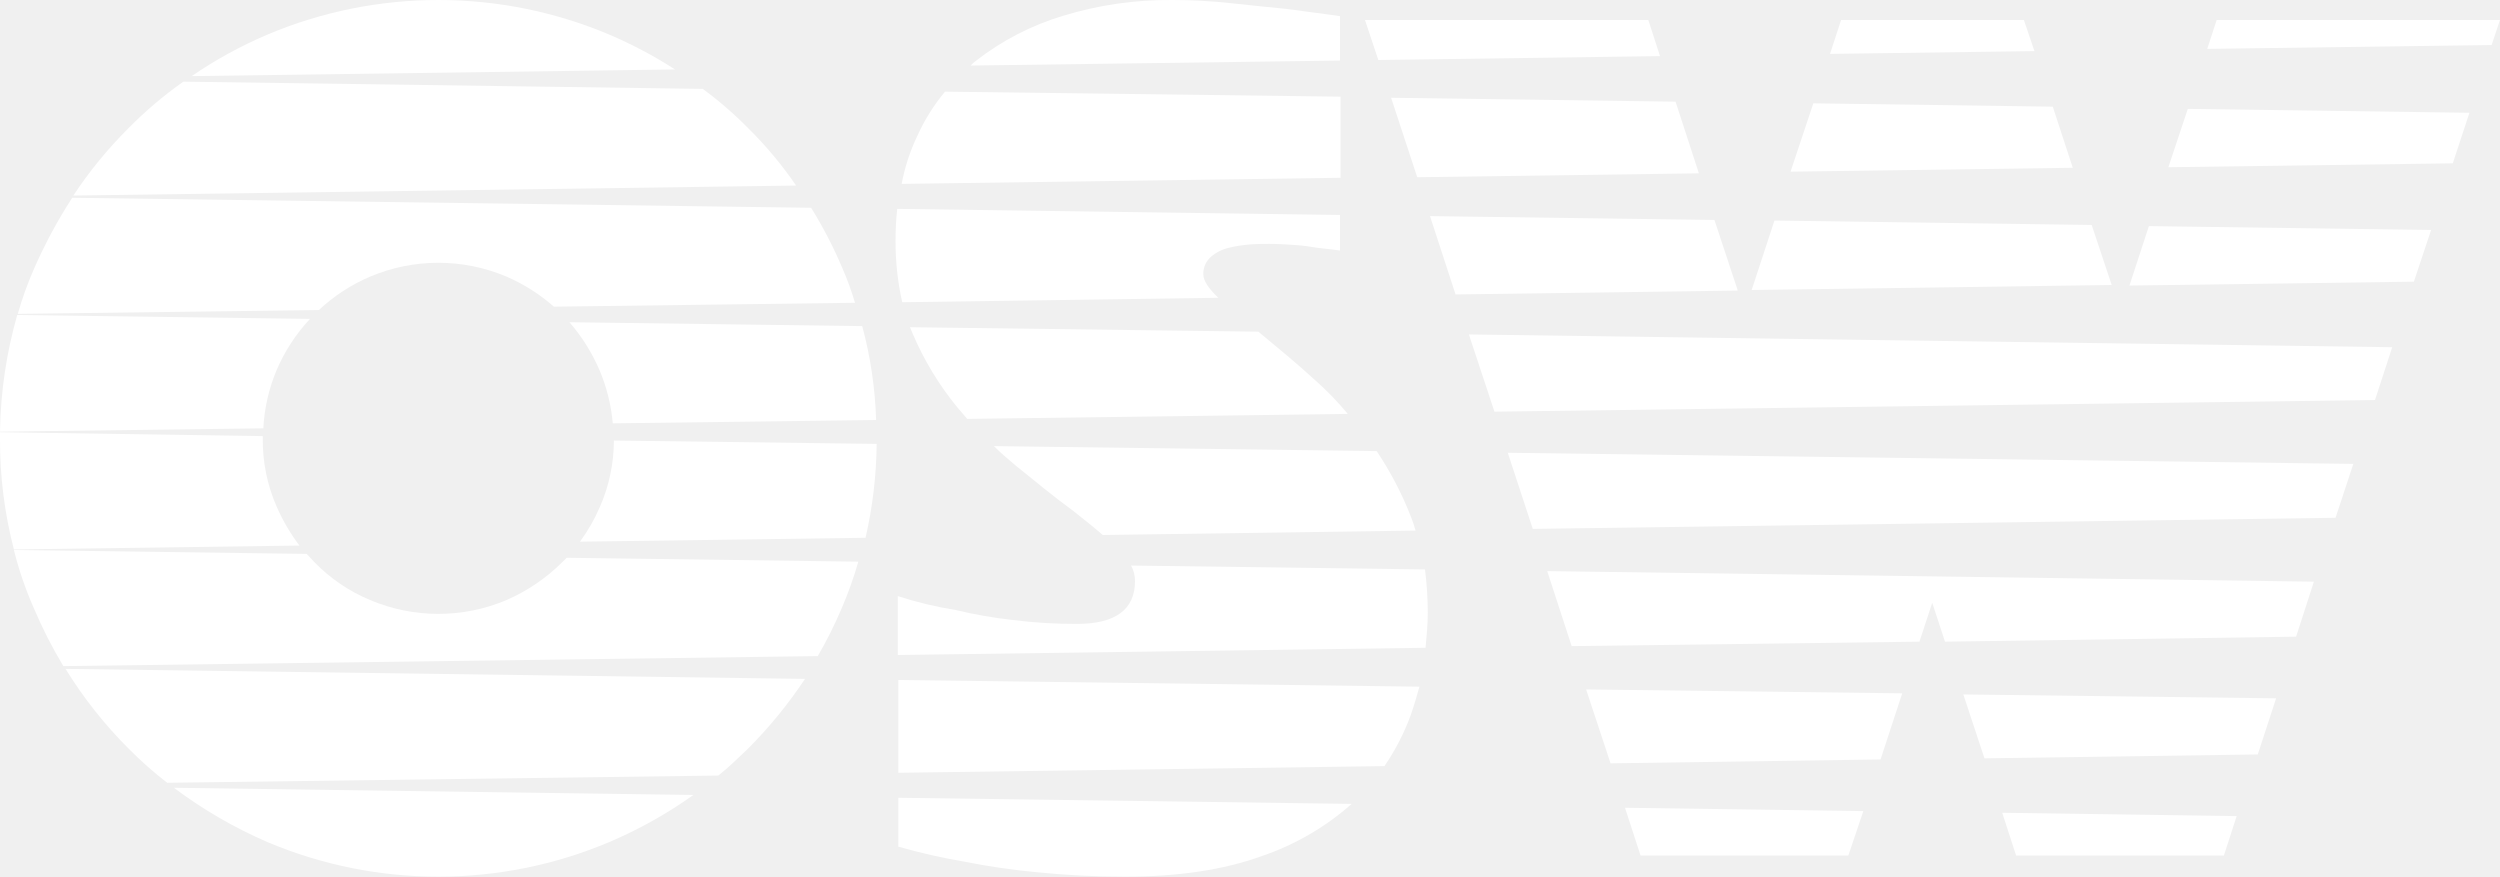
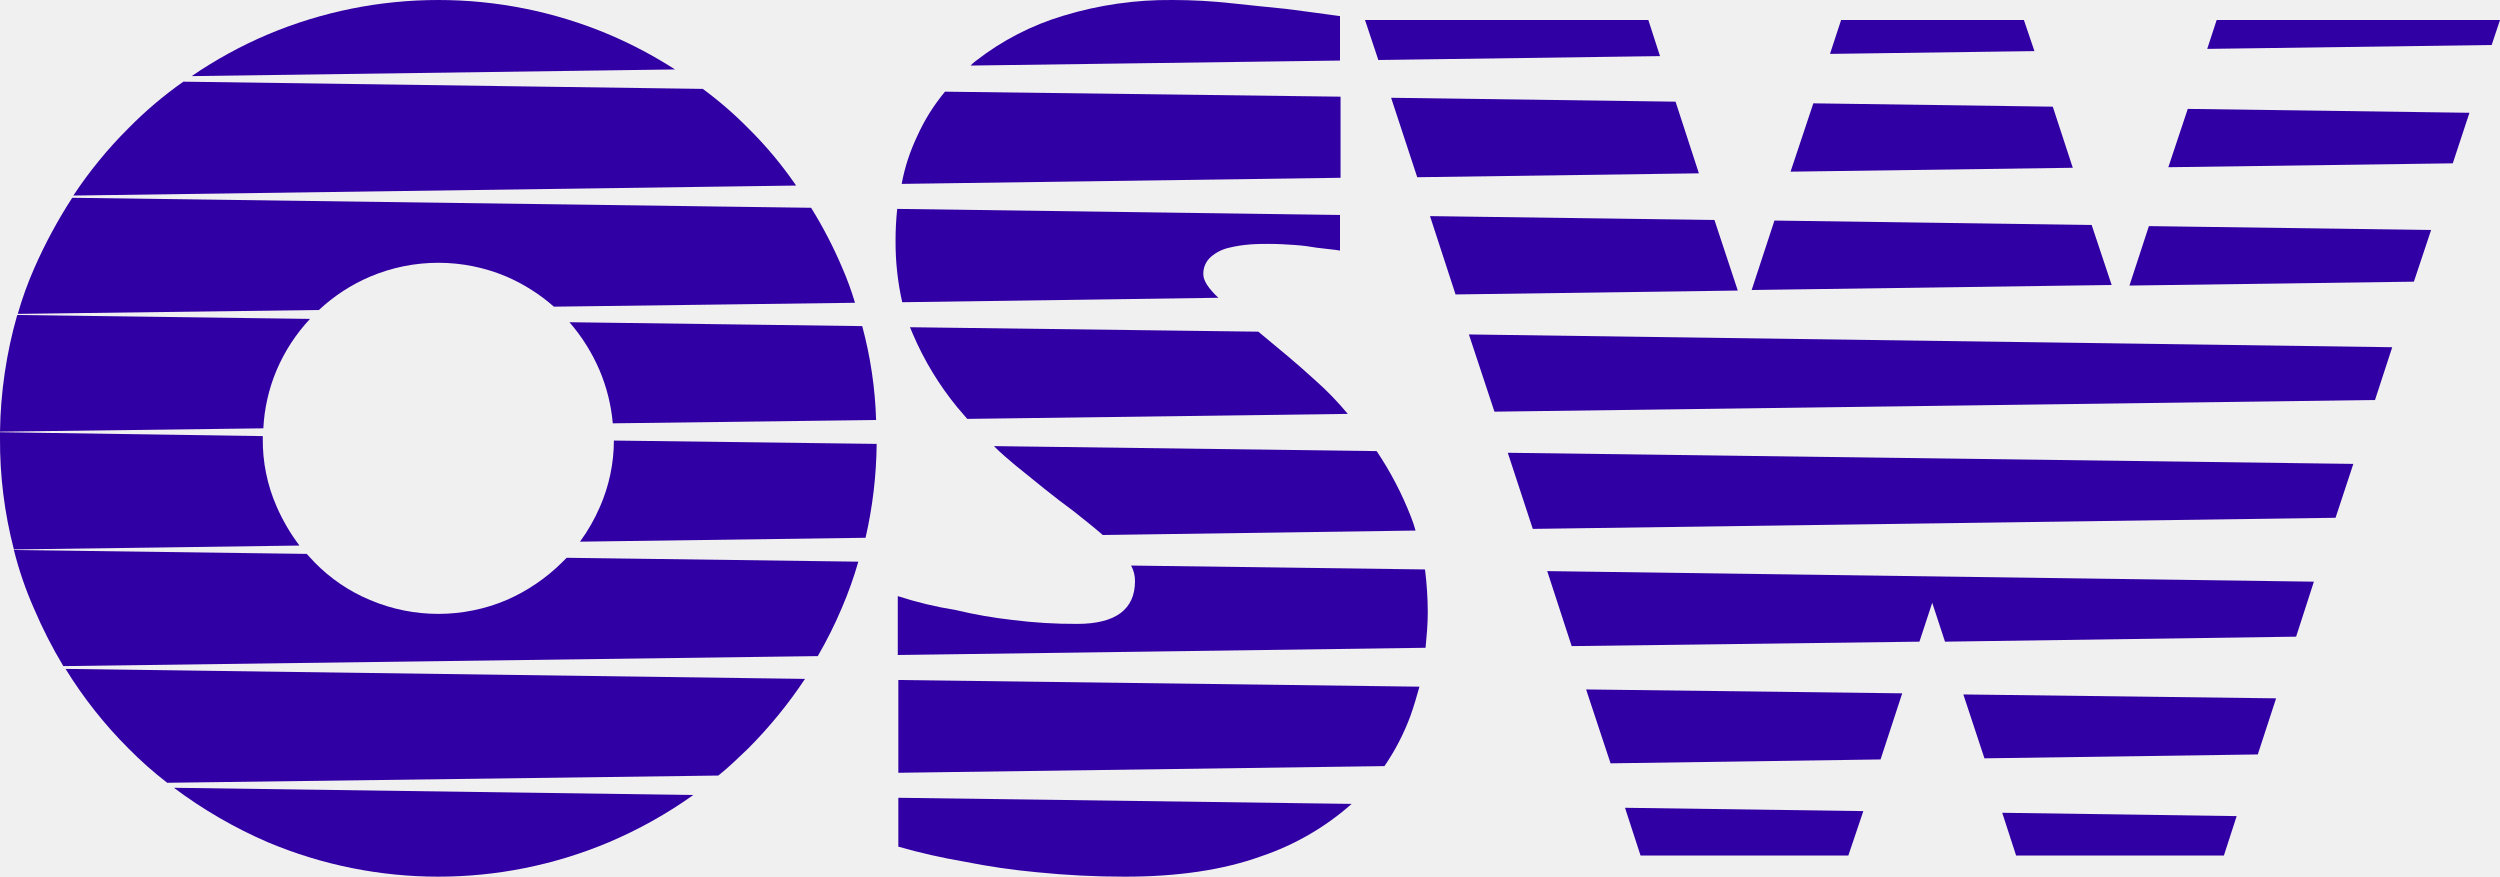
<svg xmlns="http://www.w3.org/2000/svg" viewBox="0 0 450 157.8">
-   <path fill="#ffffff" d="M109.6,6.2a79.11,79.11,0,0,0-61.4,0,78.53,78.53,0,0,0-13.7,7.5l87-1.2A79.22,79.22,0,0,0,109.6,6.2Zm.9,73.1A29.85,29.85,0,0,1,108,91.2a32.25,32.25,0,0,1-3.6,6.3l51.4-.7a78.91,78.91,0,0,0,2-16.9Zm0,0A29.85,29.85,0,0,1,108,91.2a32.25,32.25,0,0,1-3.6,6.3l51.4-.7a78.91,78.91,0,0,0,2-16.9Zm44.7-20.6L102.5,58a32.94,32.94,0,0,1,5.4,8.6,31.49,31.49,0,0,1,2.4,9.6l47.4-.6A73.4,73.4,0,0,0,155.2,58.7ZM110.5,79.3A29.85,29.85,0,0,1,108,91.2a32.25,32.25,0,0,1-3.6,6.3l51.4-.7a78.91,78.91,0,0,0,2-16.9Zm44.7-20.6L102.5,58a32.94,32.94,0,0,1,5.4,8.6,31.49,31.49,0,0,1,2.4,9.6l47.4-.6A73.4,73.4,0,0,0,155.2,58.7ZM110.5,79.3A29.85,29.85,0,0,1,108,91.2a32.25,32.25,0,0,1-3.6,6.3l51.4-.7a78.91,78.91,0,0,0,2-16.9Zm44.7-20.6L102.5,58a32.94,32.94,0,0,1,5.4,8.6,31.49,31.49,0,0,1,2.4,9.6l47.4-.6A73.4,73.4,0,0,0,155.2,58.7ZM110.5,79.3A29.85,29.85,0,0,1,108,91.2a32.25,32.25,0,0,1-3.6,6.3l51.4-.7a78.91,78.91,0,0,0,2-16.9Zm44.7-20.6L102.5,58a32.94,32.94,0,0,1,5.4,8.6,31.49,31.49,0,0,1,2.4,9.6l47.4-.6A73.4,73.4,0,0,0,155.2,58.7ZM110.5,79.3A29.85,29.85,0,0,1,108,91.2a32.25,32.25,0,0,1-3.6,6.3l51.4-.7a78.91,78.91,0,0,0,2-16.9Zm44.7-20.6L102.5,58a32.94,32.94,0,0,1,5.4,8.6,31.49,31.49,0,0,1,2.4,9.6l47.4-.6A73.4,73.4,0,0,0,155.2,58.7ZM110.5,79.3A29.85,29.85,0,0,1,108,91.2a32.25,32.25,0,0,1-3.6,6.3l51.4-.7a78.91,78.91,0,0,0,2-16.9Zm44.7-20.6L102.5,58a32.94,32.94,0,0,1,5.4,8.6,31.49,31.49,0,0,1,2.4,9.6l47.4-.6A73.4,73.4,0,0,0,155.2,58.7ZM110.5,79.3A29.85,29.85,0,0,1,108,91.2a32.25,32.25,0,0,1-3.6,6.3l51.4-.7a78.91,78.91,0,0,0,2-16.9Zm44.7-20.6L102.5,58a32.94,32.94,0,0,1,5.4,8.6,31.49,31.49,0,0,1,2.4,9.6l47.4-.6A73.4,73.4,0,0,0,155.2,58.7ZM110.5,79.3A29.85,29.85,0,0,1,108,91.2a32.25,32.25,0,0,1-3.6,6.3l51.4-.7a78.91,78.91,0,0,0,2-16.9Zm44.7-20.6L102.5,58a32.94,32.94,0,0,1,5.4,8.6,31.49,31.49,0,0,1,2.4,9.6l47.4-.6A73.4,73.4,0,0,0,155.2,58.7ZM110.5,79.3A29.85,29.85,0,0,1,108,91.2a32.25,32.25,0,0,1-3.6,6.3l51.4-.7a78.91,78.91,0,0,0,2-16.9Zm44.7-20.6L102.5,58a32.94,32.94,0,0,1,5.4,8.6,31.49,31.49,0,0,1,2.4,9.6l47.4-.6A73.4,73.4,0,0,0,155.2,58.7ZM110.5,79.3A29.85,29.85,0,0,1,108,91.2a32.25,32.25,0,0,1-3.6,6.3l51.4-.7a78.91,78.91,0,0,0,2-16.9Zm44.7-20.6L102.5,58a32.94,32.94,0,0,1,5.4,8.6,31.49,31.49,0,0,1,2.4,9.6l47.4-.6A73.4,73.4,0,0,0,155.2,58.7ZM110.5,79.3A29.85,29.85,0,0,1,108,91.2a32.25,32.25,0,0,1-3.6,6.3l51.4-.7a78.91,78.91,0,0,0,2-16.9Zm44.7-20.6L102.5,58a32.94,32.94,0,0,1,5.4,8.6,31.49,31.49,0,0,1,2.4,9.6l47.4-.6A73.4,73.4,0,0,0,155.2,58.7ZM102,100.4l-.8.8a32.81,32.81,0,0,1-10,6.8,31.51,31.51,0,0,1-24.6,0,30.08,30.08,0,0,1-10-6.8c-.5-.5-.9-1-1.4-1.5L2.5,99a65.06,65.06,0,0,0,3.6,10.5,84.5,84.5,0,0,0,5.3,10.4l135.8-1.8a76.63,76.63,0,0,0,4.3-8.6,70.46,70.46,0,0,0,3-8.4ZM49.8,91.2a29.74,29.74,0,0,1-2.5-12.3v-.4L0,77.8v1.1a77.75,77.75,0,0,0,2.5,20l51.4-.7A34.74,34.74,0,0,1,49.8,91.2Zm101.8-43A78.67,78.67,0,0,0,146,37.4L13,35.6A89.41,89.41,0,0,0,6.2,48.2a63.37,63.37,0,0,0-3,8.3l54.2-.7a31.79,31.79,0,0,1,9.2-6,31.51,31.51,0,0,1,24.6,0,32.37,32.37,0,0,1,8.5,5.4l54.2-.7A53.25,53.25,0,0,0,151.6,48.2ZM0,77.7l47.4-.6a31,31,0,0,1,2.4-10.5,31.79,31.79,0,0,1,6-9.2L3.1,56.7A80.73,80.73,0,0,0,0,77.7Zm155.2-19L102.5,58a32.94,32.94,0,0,1,5.4,8.6,31.49,31.49,0,0,1,2.4,9.6l47.4-.6A73.4,73.4,0,0,0,155.2,58.7ZM110.5,79.3A29.85,29.85,0,0,1,108,91.2a32.25,32.25,0,0,1-3.6,6.3l51.4-.7a78.91,78.91,0,0,0,2-16.9Zm44.7-20.6L102.5,58a32.94,32.94,0,0,1,5.4,8.6,31.49,31.49,0,0,1,2.4,9.6l47.4-.6A73.4,73.4,0,0,0,155.2,58.7ZM110.5,79.3A29.85,29.85,0,0,1,108,91.2a32.25,32.25,0,0,1-3.6,6.3l51.4-.7a78.91,78.91,0,0,0,2-16.9Zm44.7-20.6L102.5,58a32.94,32.94,0,0,1,5.4,8.6,31.49,31.49,0,0,1,2.4,9.6l47.4-.6A73.4,73.4,0,0,0,155.2,58.7ZM110.5,79.3A29.85,29.85,0,0,1,108,91.2a32.25,32.25,0,0,1-3.6,6.3l51.4-.7a78.91,78.91,0,0,0,2-16.9Zm44.7-20.6L102.5,58a32.94,32.94,0,0,1,5.4,8.6,31.49,31.49,0,0,1,2.4,9.6l47.4-.6A73.4,73.4,0,0,0,155.2,58.7ZM110.5,79.3A29.85,29.85,0,0,1,108,91.2a32.25,32.25,0,0,1-3.6,6.3l51.4-.7a78.91,78.91,0,0,0,2-16.9Zm44.7-20.6L102.5,58a32.94,32.94,0,0,1,5.4,8.6,31.49,31.49,0,0,1,2.4,9.6l47.4-.6A73.4,73.4,0,0,0,155.2,58.7ZM110.5,79.3A29.85,29.85,0,0,1,108,91.2a32.25,32.25,0,0,1-3.6,6.3l51.4-.7a78.91,78.91,0,0,0,2-16.9Zm44.7-20.6L102.5,58a32.94,32.94,0,0,1,5.4,8.6,31.49,31.49,0,0,1,2.4,9.6l47.4-.6A73.4,73.4,0,0,0,155.2,58.7ZM110.5,79.3A29.85,29.85,0,0,1,108,91.2a32.25,32.25,0,0,1-3.6,6.3l51.4-.7a78.91,78.91,0,0,0,2-16.9Zm44.7-20.6L102.5,58a32.94,32.94,0,0,1,5.4,8.6,31.49,31.49,0,0,1,2.4,9.6l47.4-.6A73.4,73.4,0,0,0,155.2,58.7ZM110.5,79.3A29.85,29.85,0,0,1,108,91.2a32.25,32.25,0,0,1-3.6,6.3l51.4-.7a78.91,78.91,0,0,0,2-16.9Zm44.7-20.6L102.5,58a32.94,32.94,0,0,1,5.4,8.6,31.49,31.49,0,0,1,2.4,9.6l47.4-.6A73.4,73.4,0,0,0,155.2,58.7ZM110.5,79.3A29.85,29.85,0,0,1,108,91.2a32.25,32.25,0,0,1-3.6,6.3l51.4-.7a78.91,78.91,0,0,0,2-16.9Zm44.7-20.6L102.5,58a32.94,32.94,0,0,1,5.4,8.6,31.49,31.49,0,0,1,2.4,9.6l47.4-.6A73.4,73.4,0,0,0,155.2,58.7ZM110.5,79.3A29.85,29.85,0,0,1,108,91.2a32.25,32.25,0,0,1-3.6,6.3l51.4-.7a78.91,78.91,0,0,0,2-16.9Zm44.7-20.6L102.5,58a32.94,32.94,0,0,1,5.4,8.6,31.49,31.49,0,0,1,2.4,9.6l47.4-.6A73.4,73.4,0,0,0,155.2,58.7ZM110.5,79.3A29.85,29.85,0,0,1,108,91.2a32.25,32.25,0,0,1-3.6,6.3l51.4-.7a78.91,78.91,0,0,0,2-16.9Zm44.7-20.6L102.5,58a32.94,32.94,0,0,1,5.4,8.6,31.49,31.49,0,0,1,2.4,9.6l47.4-.6A73.4,73.4,0,0,0,155.2,58.7ZM110.5,79.3A29.85,29.85,0,0,1,108,91.2a32.25,32.25,0,0,1-3.6,6.3l51.4-.7a78.91,78.91,0,0,0,2-16.9ZM31.3,141.8a82.9,82.9,0,0,0,16.9,9.8,79.11,79.11,0,0,0,61.4,0,80.26,80.26,0,0,0,15.2-8.5ZM11.8,120.4a78.18,78.18,0,0,0,11.3,14.3,68.91,68.91,0,0,0,7,6.2h0l99.2-1.3c1.9-1.5,3.6-3.2,5.4-4.9a81.87,81.87,0,0,0,10.2-12.5ZM155.2,58.7,102.5,58a32.94,32.94,0,0,1,5.4,8.6,31.49,31.49,0,0,1,2.4,9.6l47.4-.6A73.4,73.4,0,0,0,155.2,58.7ZM110.5,79.3A29.85,29.85,0,0,1,108,91.2a32.25,32.25,0,0,1-3.6,6.3l51.4-.7a78.91,78.91,0,0,0,2-16.9Zm44.7-20.6L102.5,58a32.94,32.94,0,0,1,5.4,8.6,31.49,31.49,0,0,1,2.4,9.6l47.4-.6A73.4,73.4,0,0,0,155.2,58.7ZM110.5,79.3A29.85,29.85,0,0,1,108,91.2a32.25,32.25,0,0,1-3.6,6.3l51.4-.7a78.91,78.91,0,0,0,2-16.9Zm24.2-56.2a68.38,68.38,0,0,0-8.2-7.1L33,14.7a72.09,72.09,0,0,0-9.9,8.4,76.88,76.88,0,0,0-9.9,12.1l130.1-1.8A70.13,70.13,0,0,0,134.7,23.1ZM110.5,79.3A29.85,29.85,0,0,1,108,91.2a32.25,32.25,0,0,1-3.6,6.3l51.4-.7a78.91,78.91,0,0,0,2-16.9Z" />
-   <path fill="#ffffff" d="M161.7,143.6v8.8a110.85,110.85,0,0,0,11.9,2.7,125.84,125.84,0,0,0,13,1.9,156.47,156.47,0,0,0,15.9.8c9.5,0,17.7-1.2,24.6-3.7a47.38,47.38,0,0,0,16.2-9.4ZM254,93.1a60.75,60.75,0,0,0-6.2-11.9l-68.9-.9c1.2,1.2,2.5,2.3,3.8,3.4,3.7,3,7.1,5.8,10.4,8.2,2,1.6,3.8,3,5.4,4.4l56.3-.8A22.5,22.5,0,0,0,254,93.1ZM161.5,37.6a51.66,51.66,0,0,0-.3,5.7,49.06,49.06,0,0,0,1.2,11.1l56.9-.8q-2.7-2.55-2.7-4.2a4,4,0,0,1,1.4-3.2,7.45,7.45,0,0,1,3.2-1.6A23.18,23.18,0,0,1,225,44c1.3-.1,2.5-.1,3.4-.1,1.7,0,3.2.1,4.7.2s2.8.3,4,.5c1.5.2,2.9.3,4.1.5V38.7Zm70-36c-2.9-.3-6.1-.6-9.7-1A97.73,97.73,0,0,0,211,0a65.21,65.21,0,0,0-19.5,2.8A47.92,47.92,0,0,0,175.6,11a6.47,6.47,0,0,0-.9.8l66.5-.9v-8C238.1,2.5,234.8,2,231.5,1.6ZM170.1,16.5a34.71,34.71,0,0,0-5,8,34.68,34.68,0,0,0-2.8,8.6l79-1.1V17.4Zm66.7,52c-3.5-3.2-6.8-5.9-9.7-8.3-.2-.2-.4-.3-.6-.5l-62.7-.8c.2.4.3.8.5,1.2a54.69,54.69,0,0,0,8,13.2l1.8,2.1,68.5-.9A54.8,54.8,0,0,0,236.8,68.5Zm19.7,34-52.9-.7a5.81,5.81,0,0,1,.7,2.8c0,5.1-3.5,7.7-10.4,7.7a89.21,89.21,0,0,1-11.6-.7,84,84,0,0,1-10.3-1.8,68.65,68.65,0,0,1-10.4-2.5v10.6l95-1.3c.2-2.1.4-4.2.4-6.4A63.59,63.59,0,0,0,256.5,102.5Zm-94.8,19.9v16.7l87.5-1.2a41.23,41.23,0,0,0,4.7-9.1c.6-1.7,1.1-3.4,1.6-5.2h0Z" />
-   <path fill="#ffffff" d="M364.3,3.6H331.4l-2,6.1,36.8-.5Zm-55.7,36-51.2-.7L262,53l50.8-.7Zm60.9-20.4-43.1-.6-4.1,12.3,50.8-.7Zm7,21.3-57.1-.8-4.1,12.5,64.8-.9ZM264.4,60.2,269,74.1,427.5,72l3.1-9.5Zm89,64.8,3.8,11.5,49.2-.7,3.3-10.1Zm-74.9-22.2,4.4,13.5,62.6-.8,2.3-7,2.3,7,63.2-.9,3.2-9.9Zm81.9,43.5,2.5,7.7h37.4l2.3-7.1Zm-67.9-.9,2.8,8.6h37.4l2.7-8Zm-7-21.3,4.4,13.3,48.6-.7,3.9-11.9ZM271.4,81.5l4.5,13.7,144.5-2,3.2-9.7ZM399,3.6l-1.7,5.2,51.2-.7L450,3.6Zm-8.7,26.5,51.2-.7,3-9.1-50.7-.7Zm-3.5,10.6-3.5,10.7,51.2-.7,3.1-9.3ZM301.6,18.3l-51.2-.7,4.7,14.3,50.7-.7ZM296.7,3.6h-51l2.4,7.2,50.7-.7Z" />
+   <path fill="#3100a4" d="M109.6,6.2a79.11,79.11,0,0,0-61.4,0,78.53,78.53,0,0,0-13.7,7.5l87-1.2A79.22,79.22,0,0,0,109.6,6.2Zm.9,73.1A29.85,29.85,0,0,1,108,91.2a32.25,32.25,0,0,1-3.6,6.3l51.4-.7a78.91,78.91,0,0,0,2-16.9Zm0,0A29.85,29.85,0,0,1,108,91.2a32.25,32.25,0,0,1-3.6,6.3l51.4-.7a78.91,78.91,0,0,0,2-16.9Zm44.7-20.6L102.5,58a32.94,32.94,0,0,1,5.4,8.6,31.49,31.49,0,0,1,2.4,9.6l47.4-.6A73.4,73.4,0,0,0,155.2,58.7ZM110.5,79.3A29.85,29.85,0,0,1,108,91.2a32.25,32.25,0,0,1-3.6,6.3l51.4-.7a78.91,78.91,0,0,0,2-16.9Zm44.7-20.6L102.5,58a32.94,32.94,0,0,1,5.4,8.6,31.49,31.49,0,0,1,2.4,9.6l47.4-.6A73.4,73.4,0,0,0,155.2,58.7ZM110.5,79.3A29.85,29.85,0,0,1,108,91.2a32.25,32.25,0,0,1-3.6,6.3l51.4-.7a78.91,78.91,0,0,0,2-16.9Zm44.7-20.6L102.5,58a32.94,32.94,0,0,1,5.4,8.6,31.49,31.49,0,0,1,2.4,9.6l47.4-.6A73.4,73.4,0,0,0,155.2,58.7ZM110.5,79.3A29.85,29.85,0,0,1,108,91.2a32.25,32.25,0,0,1-3.6,6.3l51.4-.7a78.91,78.91,0,0,0,2-16.9Zm44.7-20.6L102.5,58a32.94,32.94,0,0,1,5.4,8.6,31.49,31.49,0,0,1,2.4,9.6l47.4-.6A73.4,73.4,0,0,0,155.2,58.7ZM110.5,79.3A29.85,29.85,0,0,1,108,91.2a32.25,32.25,0,0,1-3.6,6.3l51.4-.7a78.91,78.91,0,0,0,2-16.9Zm44.7-20.6L102.5,58a32.94,32.94,0,0,1,5.4,8.6,31.49,31.49,0,0,1,2.4,9.6l47.4-.6A73.4,73.4,0,0,0,155.2,58.7ZM110.5,79.3A29.85,29.85,0,0,1,108,91.2a32.25,32.25,0,0,1-3.6,6.3l51.4-.7a78.91,78.91,0,0,0,2-16.9Zm44.7-20.6L102.5,58a32.94,32.94,0,0,1,5.4,8.6,31.49,31.49,0,0,1,2.4,9.6l47.4-.6A73.4,73.4,0,0,0,155.2,58.7ZM110.5,79.3A29.85,29.85,0,0,1,108,91.2a32.25,32.25,0,0,1-3.6,6.3l51.4-.7a78.91,78.91,0,0,0,2-16.9Zm44.7-20.6L102.5,58a32.94,32.94,0,0,1,5.4,8.6,31.49,31.49,0,0,1,2.4,9.6l47.4-.6A73.4,73.4,0,0,0,155.2,58.7ZM110.5,79.3A29.85,29.85,0,0,1,108,91.2a32.25,32.25,0,0,1-3.6,6.3l51.4-.7a78.91,78.91,0,0,0,2-16.9Zm44.7-20.6L102.5,58a32.94,32.94,0,0,1,5.4,8.6,31.49,31.49,0,0,1,2.4,9.6l47.4-.6A73.4,73.4,0,0,0,155.2,58.7ZM110.5,79.3A29.85,29.85,0,0,1,108,91.2a32.25,32.25,0,0,1-3.6,6.3l51.4-.7a78.91,78.91,0,0,0,2-16.9Zm44.7-20.6L102.5,58a32.94,32.94,0,0,1,5.4,8.6,31.49,31.49,0,0,1,2.4,9.6l47.4-.6A73.4,73.4,0,0,0,155.2,58.7ZM110.5,79.3A29.85,29.85,0,0,1,108,91.2a32.25,32.25,0,0,1-3.6,6.3l51.4-.7a78.91,78.91,0,0,0,2-16.9Zm44.7-20.6L102.5,58a32.94,32.94,0,0,1,5.4,8.6,31.49,31.49,0,0,1,2.4,9.6l47.4-.6A73.4,73.4,0,0,0,155.2,58.7ZM110.5,79.3A29.85,29.85,0,0,1,108,91.2a32.25,32.25,0,0,1-3.6,6.3l51.4-.7a78.91,78.91,0,0,0,2-16.9Zm44.7-20.6L102.5,58a32.94,32.94,0,0,1,5.4,8.6,31.49,31.49,0,0,1,2.4,9.6l47.4-.6A73.4,73.4,0,0,0,155.2,58.7ZM102,100.4l-.8.8a32.81,32.81,0,0,1-10,6.8,31.51,31.51,0,0,1-24.6,0,30.08,30.08,0,0,1-10-6.8c-.5-.5-.9-1-1.4-1.5L2.5,99a65.06,65.06,0,0,0,3.6,10.5,84.5,84.5,0,0,0,5.3,10.4l135.8-1.8a76.63,76.63,0,0,0,4.3-8.6,70.46,70.46,0,0,0,3-8.4ZM49.8,91.2a29.74,29.74,0,0,1-2.5-12.3v-.4L0,77.8v1.1a77.75,77.75,0,0,0,2.5,20l51.4-.7A34.74,34.74,0,0,1,49.8,91.2Zm101.8-43A78.67,78.67,0,0,0,146,37.4L13,35.6A89.41,89.41,0,0,0,6.2,48.2a63.37,63.37,0,0,0-3,8.3l54.2-.7a31.79,31.79,0,0,1,9.2-6,31.51,31.51,0,0,1,24.6,0,32.37,32.37,0,0,1,8.5,5.4l54.2-.7A53.25,53.25,0,0,0,151.6,48.2ZM0,77.7l47.4-.6a31,31,0,0,1,2.4-10.5,31.79,31.79,0,0,1,6-9.2L3.1,56.7A80.73,80.73,0,0,0,0,77.7Zm155.2-19L102.5,58a32.94,32.94,0,0,1,5.4,8.6,31.49,31.49,0,0,1,2.4,9.6l47.4-.6A73.4,73.4,0,0,0,155.2,58.7ZM110.5,79.3A29.85,29.85,0,0,1,108,91.2a32.25,32.25,0,0,1-3.6,6.3l51.4-.7a78.91,78.91,0,0,0,2-16.9Zm44.7-20.6L102.5,58a32.94,32.94,0,0,1,5.4,8.6,31.49,31.49,0,0,1,2.4,9.6l47.4-.6A73.4,73.4,0,0,0,155.2,58.7ZM110.5,79.3A29.85,29.85,0,0,1,108,91.2a32.25,32.25,0,0,1-3.6,6.3l51.4-.7a78.91,78.91,0,0,0,2-16.9Zm44.7-20.6L102.5,58a32.94,32.94,0,0,1,5.4,8.6,31.49,31.49,0,0,1,2.4,9.6l47.4-.6A73.4,73.4,0,0,0,155.2,58.7ZM110.5,79.3A29.85,29.85,0,0,1,108,91.2a32.25,32.25,0,0,1-3.6,6.3l51.4-.7a78.91,78.91,0,0,0,2-16.9Zm44.7-20.6L102.5,58a32.94,32.94,0,0,1,5.4,8.6,31.49,31.49,0,0,1,2.4,9.6l47.4-.6A73.4,73.4,0,0,0,155.2,58.7ZM110.5,79.3A29.85,29.85,0,0,1,108,91.2a32.25,32.25,0,0,1-3.6,6.3l51.4-.7a78.91,78.91,0,0,0,2-16.9Zm44.7-20.6L102.5,58a32.94,32.94,0,0,1,5.4,8.6,31.49,31.49,0,0,1,2.4,9.6l47.4-.6A73.4,73.4,0,0,0,155.2,58.7ZM110.5,79.3A29.85,29.85,0,0,1,108,91.2a32.25,32.25,0,0,1-3.6,6.3l51.4-.7a78.91,78.91,0,0,0,2-16.9Zm44.7-20.6L102.5,58a32.94,32.94,0,0,1,5.4,8.6,31.49,31.49,0,0,1,2.4,9.6l47.4-.6A73.4,73.4,0,0,0,155.2,58.7ZM110.5,79.3A29.85,29.85,0,0,1,108,91.2a32.25,32.25,0,0,1-3.6,6.3l51.4-.7a78.91,78.91,0,0,0,2-16.9Zm44.7-20.6L102.5,58a32.94,32.94,0,0,1,5.4,8.6,31.49,31.49,0,0,1,2.4,9.6l47.4-.6A73.4,73.4,0,0,0,155.2,58.7ZM110.5,79.3A29.85,29.85,0,0,1,108,91.2a32.25,32.25,0,0,1-3.6,6.3l51.4-.7a78.91,78.91,0,0,0,2-16.9Zm44.7-20.6L102.5,58a32.94,32.94,0,0,1,5.4,8.6,31.49,31.49,0,0,1,2.4,9.6l47.4-.6A73.4,73.4,0,0,0,155.2,58.7ZM110.5,79.3A29.85,29.85,0,0,1,108,91.2a32.25,32.25,0,0,1-3.6,6.3l51.4-.7a78.91,78.91,0,0,0,2-16.9Zm44.7-20.6L102.5,58a32.94,32.94,0,0,1,5.4,8.6,31.49,31.49,0,0,1,2.4,9.6l47.4-.6A73.4,73.4,0,0,0,155.2,58.7ZM110.5,79.3A29.85,29.85,0,0,1,108,91.2a32.25,32.25,0,0,1-3.6,6.3l51.4-.7a78.91,78.91,0,0,0,2-16.9Zm44.7-20.6L102.5,58a32.94,32.94,0,0,1,5.4,8.6,31.49,31.49,0,0,1,2.4,9.6l47.4-.6A73.4,73.4,0,0,0,155.2,58.7ZM110.5,79.3A29.85,29.85,0,0,1,108,91.2a32.25,32.25,0,0,1-3.6,6.3l51.4-.7a78.91,78.91,0,0,0,2-16.9Zm44.7-20.6L102.5,58a32.94,32.94,0,0,1,5.4,8.6,31.49,31.49,0,0,1,2.4,9.6l47.4-.6A73.4,73.4,0,0,0,155.2,58.7ZM110.5,79.3A29.85,29.85,0,0,1,108,91.2a32.25,32.25,0,0,1-3.6,6.3l51.4-.7a78.91,78.91,0,0,0,2-16.9ZM31.3,141.8a82.9,82.9,0,0,0,16.9,9.8,79.11,79.11,0,0,0,61.4,0,80.26,80.26,0,0,0,15.2-8.5ZM11.8,120.4a78.18,78.18,0,0,0,11.3,14.3,68.91,68.91,0,0,0,7,6.2h0l99.2-1.3c1.9-1.5,3.6-3.2,5.4-4.9a81.87,81.87,0,0,0,10.2-12.5ZM155.2,58.7,102.5,58a32.94,32.94,0,0,1,5.4,8.6,31.49,31.49,0,0,1,2.4,9.6l47.4-.6A73.4,73.4,0,0,0,155.2,58.7ZM110.5,79.3A29.85,29.85,0,0,1,108,91.2a32.25,32.25,0,0,1-3.6,6.3l51.4-.7a78.91,78.91,0,0,0,2-16.9Zm44.7-20.6L102.5,58a32.94,32.94,0,0,1,5.4,8.6,31.49,31.49,0,0,1,2.4,9.6l47.4-.6A73.4,73.4,0,0,0,155.2,58.7ZM110.5,79.3A29.85,29.85,0,0,1,108,91.2a32.25,32.25,0,0,1-3.6,6.3l51.4-.7a78.91,78.91,0,0,0,2-16.9Zm24.2-56.2a68.38,68.38,0,0,0-8.2-7.1L33,14.7a72.09,72.09,0,0,0-9.9,8.4,76.88,76.88,0,0,0-9.9,12.1l130.1-1.8A70.13,70.13,0,0,0,134.7,23.1ZM110.5,79.3A29.85,29.85,0,0,1,108,91.2a32.25,32.25,0,0,1-3.6,6.3l51.4-.7a78.91,78.91,0,0,0,2-16.9Z" />
+   <path fill="#3100a4" d="M161.7,143.6v8.8a110.85,110.85,0,0,0,11.9,2.7,125.84,125.84,0,0,0,13,1.9,156.47,156.47,0,0,0,15.9.8c9.5,0,17.7-1.2,24.6-3.7a47.38,47.38,0,0,0,16.2-9.4ZM254,93.1a60.75,60.75,0,0,0-6.2-11.9l-68.9-.9c1.2,1.2,2.5,2.3,3.8,3.4,3.7,3,7.1,5.8,10.4,8.2,2,1.6,3.8,3,5.4,4.4l56.3-.8A22.5,22.5,0,0,0,254,93.1ZM161.5,37.6a51.66,51.66,0,0,0-.3,5.7,49.06,49.06,0,0,0,1.2,11.1l56.9-.8q-2.7-2.55-2.7-4.2a4,4,0,0,1,1.4-3.2,7.45,7.45,0,0,1,3.2-1.6A23.18,23.18,0,0,1,225,44c1.3-.1,2.5-.1,3.4-.1,1.7,0,3.2.1,4.7.2s2.8.3,4,.5c1.5.2,2.9.3,4.1.5V38.7Zm70-36c-2.9-.3-6.1-.6-9.7-1A97.73,97.73,0,0,0,211,0a65.21,65.21,0,0,0-19.5,2.8A47.92,47.92,0,0,0,175.6,11a6.47,6.47,0,0,0-.9.8l66.5-.9v-8C238.1,2.5,234.8,2,231.5,1.6ZM170.1,16.5a34.71,34.71,0,0,0-5,8,34.68,34.68,0,0,0-2.8,8.6l79-1.1V17.4Zm66.7,52c-3.5-3.2-6.8-5.9-9.7-8.3-.2-.2-.4-.3-.6-.5l-62.7-.8c.2.4.3.8.5,1.2a54.69,54.69,0,0,0,8,13.2l1.8,2.1,68.5-.9A54.8,54.8,0,0,0,236.8,68.5Zm19.7,34-52.9-.7a5.81,5.81,0,0,1,.7,2.8c0,5.1-3.5,7.7-10.4,7.7a89.21,89.21,0,0,1-11.6-.7,84,84,0,0,1-10.3-1.8,68.65,68.65,0,0,1-10.4-2.5v10.6l95-1.3c.2-2.1.4-4.2.4-6.4A63.59,63.59,0,0,0,256.5,102.5Zm-94.8,19.9v16.7l87.5-1.2a41.23,41.23,0,0,0,4.7-9.1c.6-1.7,1.1-3.4,1.6-5.2h0Z" />
+   <path fill="#3100a4" d="M364.3,3.6H331.4l-2,6.1,36.8-.5Zm-55.7,36-51.2-.7L262,53l50.8-.7Zm60.9-20.4-43.1-.6-4.1,12.3,50.8-.7Zm7,21.3-57.1-.8-4.1,12.5,64.8-.9ZM264.4,60.2,269,74.1,427.5,72l3.1-9.5Zm89,64.8,3.8,11.5,49.2-.7,3.3-10.1Zm-74.9-22.2,4.4,13.5,62.6-.8,2.3-7,2.3,7,63.2-.9,3.2-9.9Zm81.9,43.5,2.5,7.7h37.4l2.3-7.1Zm-67.9-.9,2.8,8.6h37.4l2.7-8Zm-7-21.3,4.4,13.3,48.6-.7,3.9-11.9ZM271.4,81.5l4.5,13.7,144.5-2,3.2-9.7ZM399,3.6l-1.7,5.2,51.2-.7L450,3.6Zm-8.7,26.5,51.2-.7,3-9.1-50.7-.7Zm-3.5,10.6-3.5,10.7,51.2-.7,3.1-9.3ZM301.6,18.3l-51.2-.7,4.7,14.3,50.7-.7ZM296.7,3.6h-51l2.4,7.2,50.7-.7Z" />
</svg>
